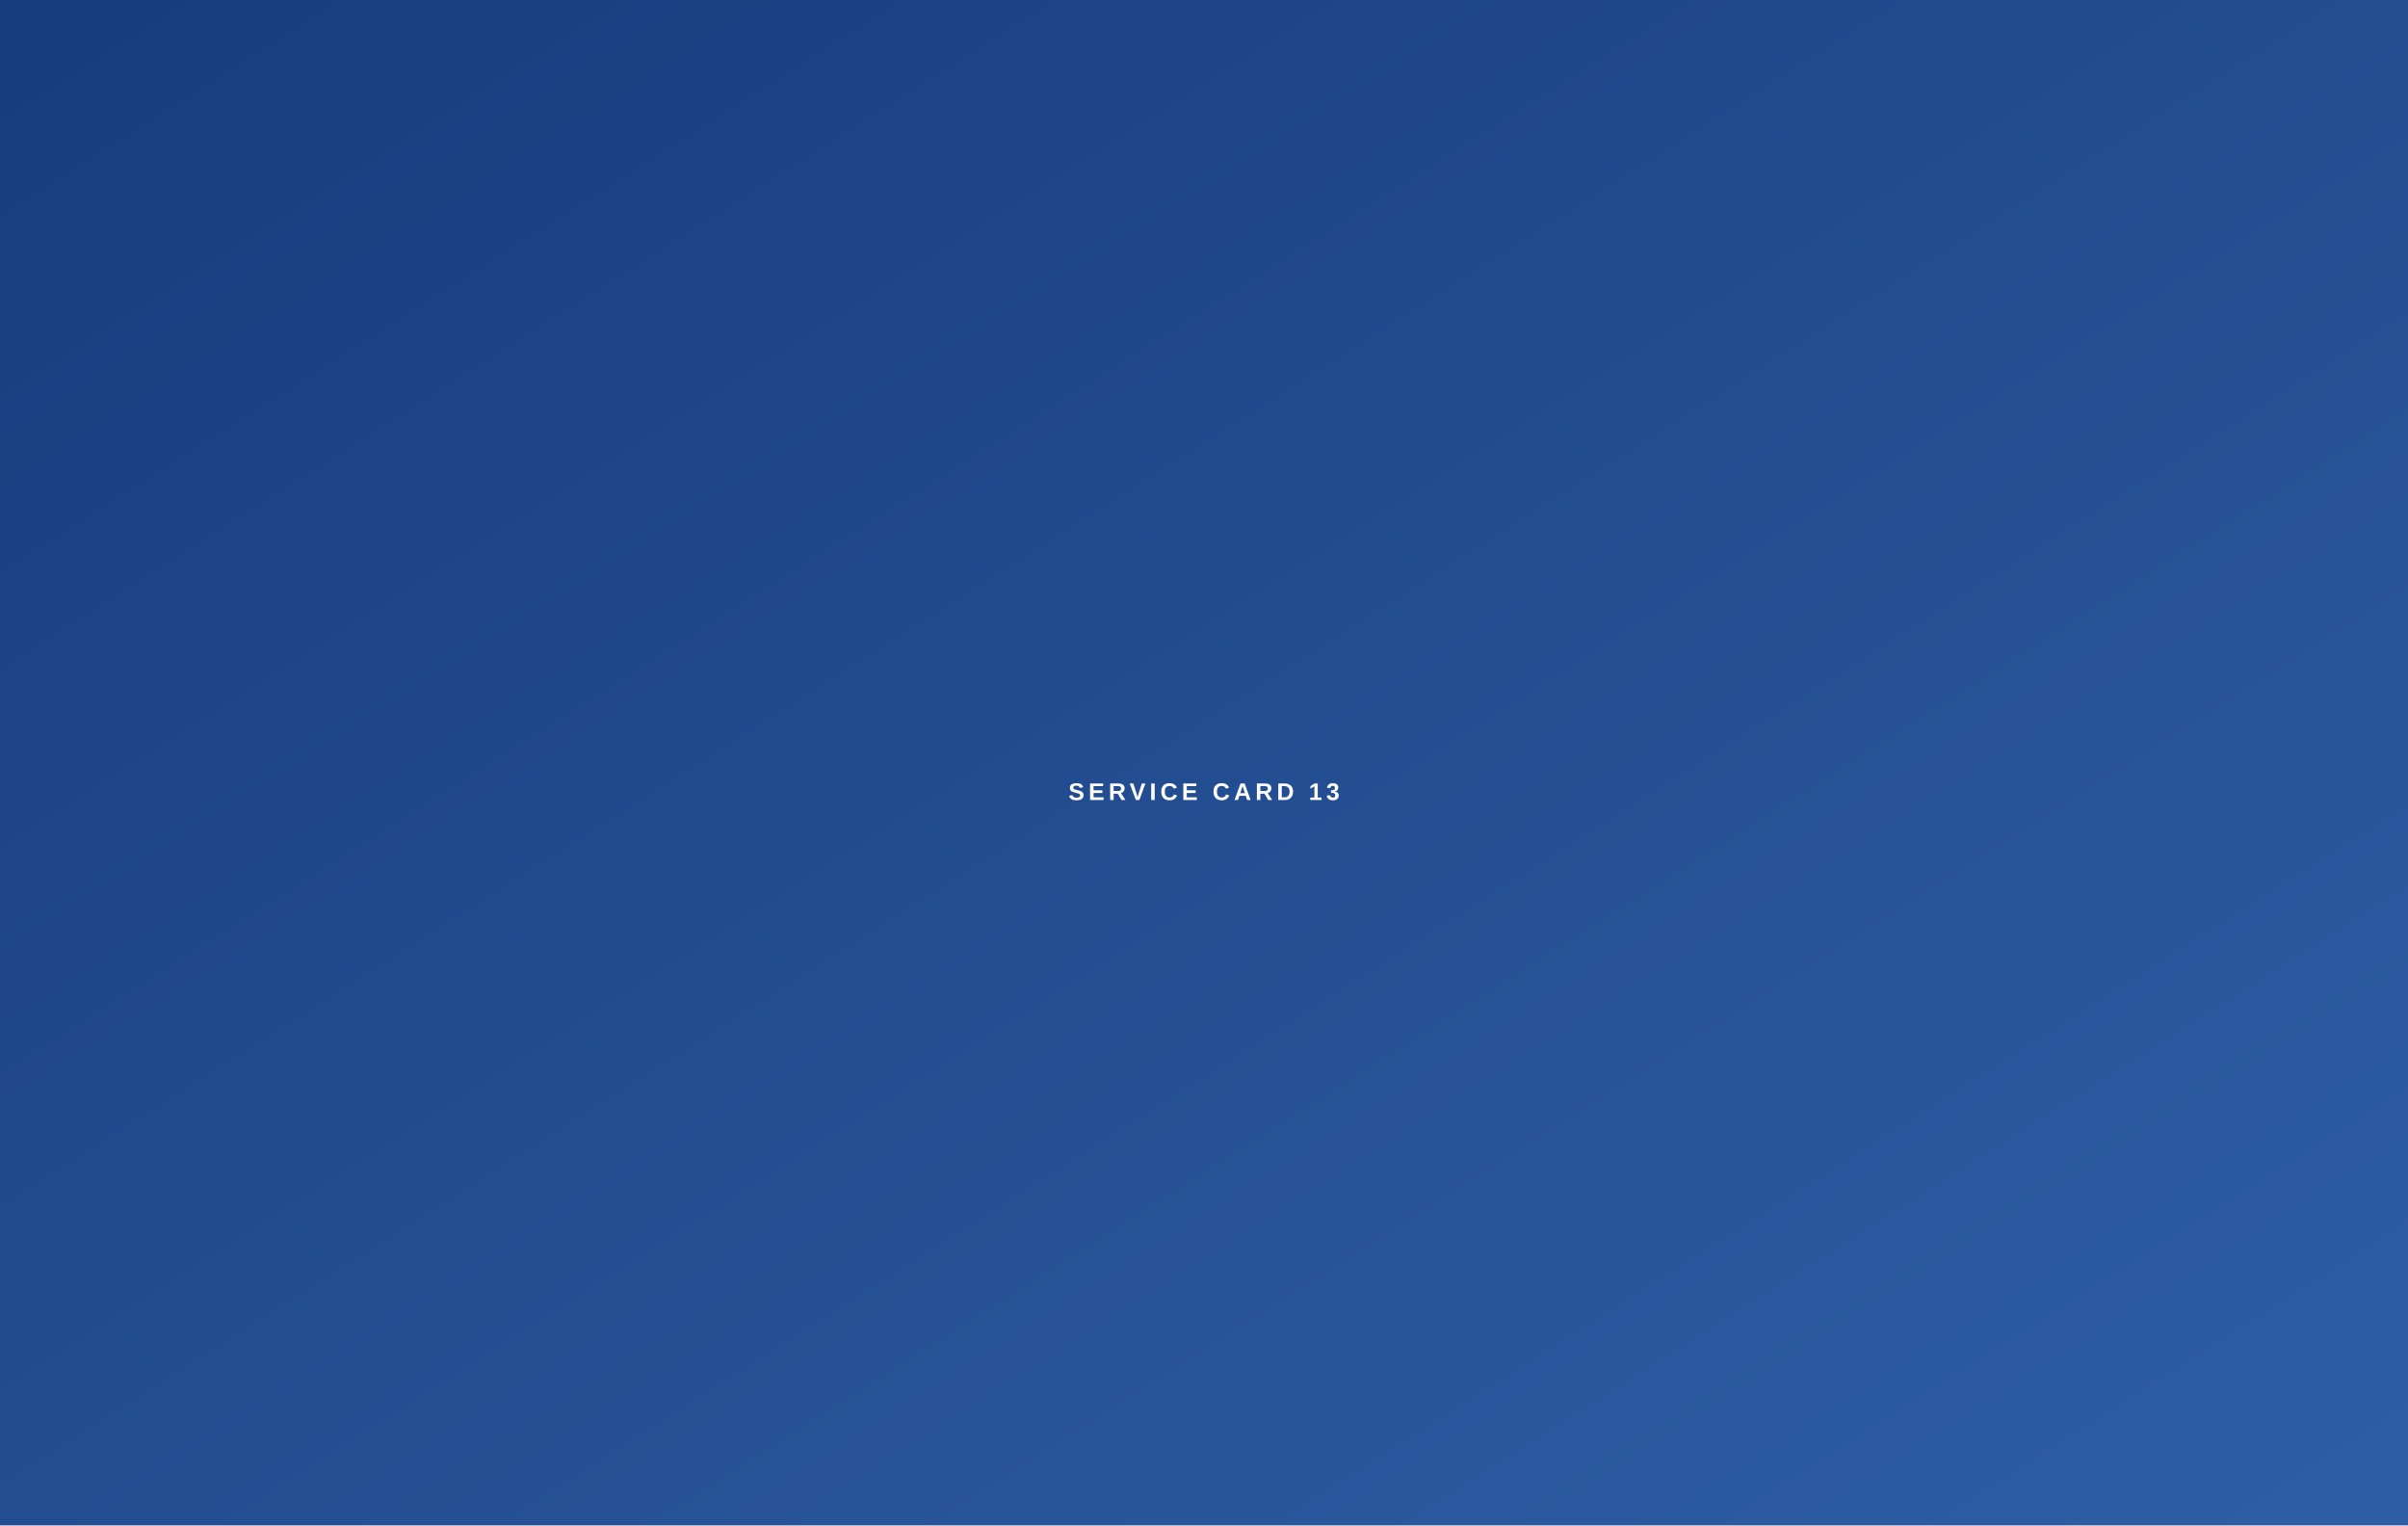
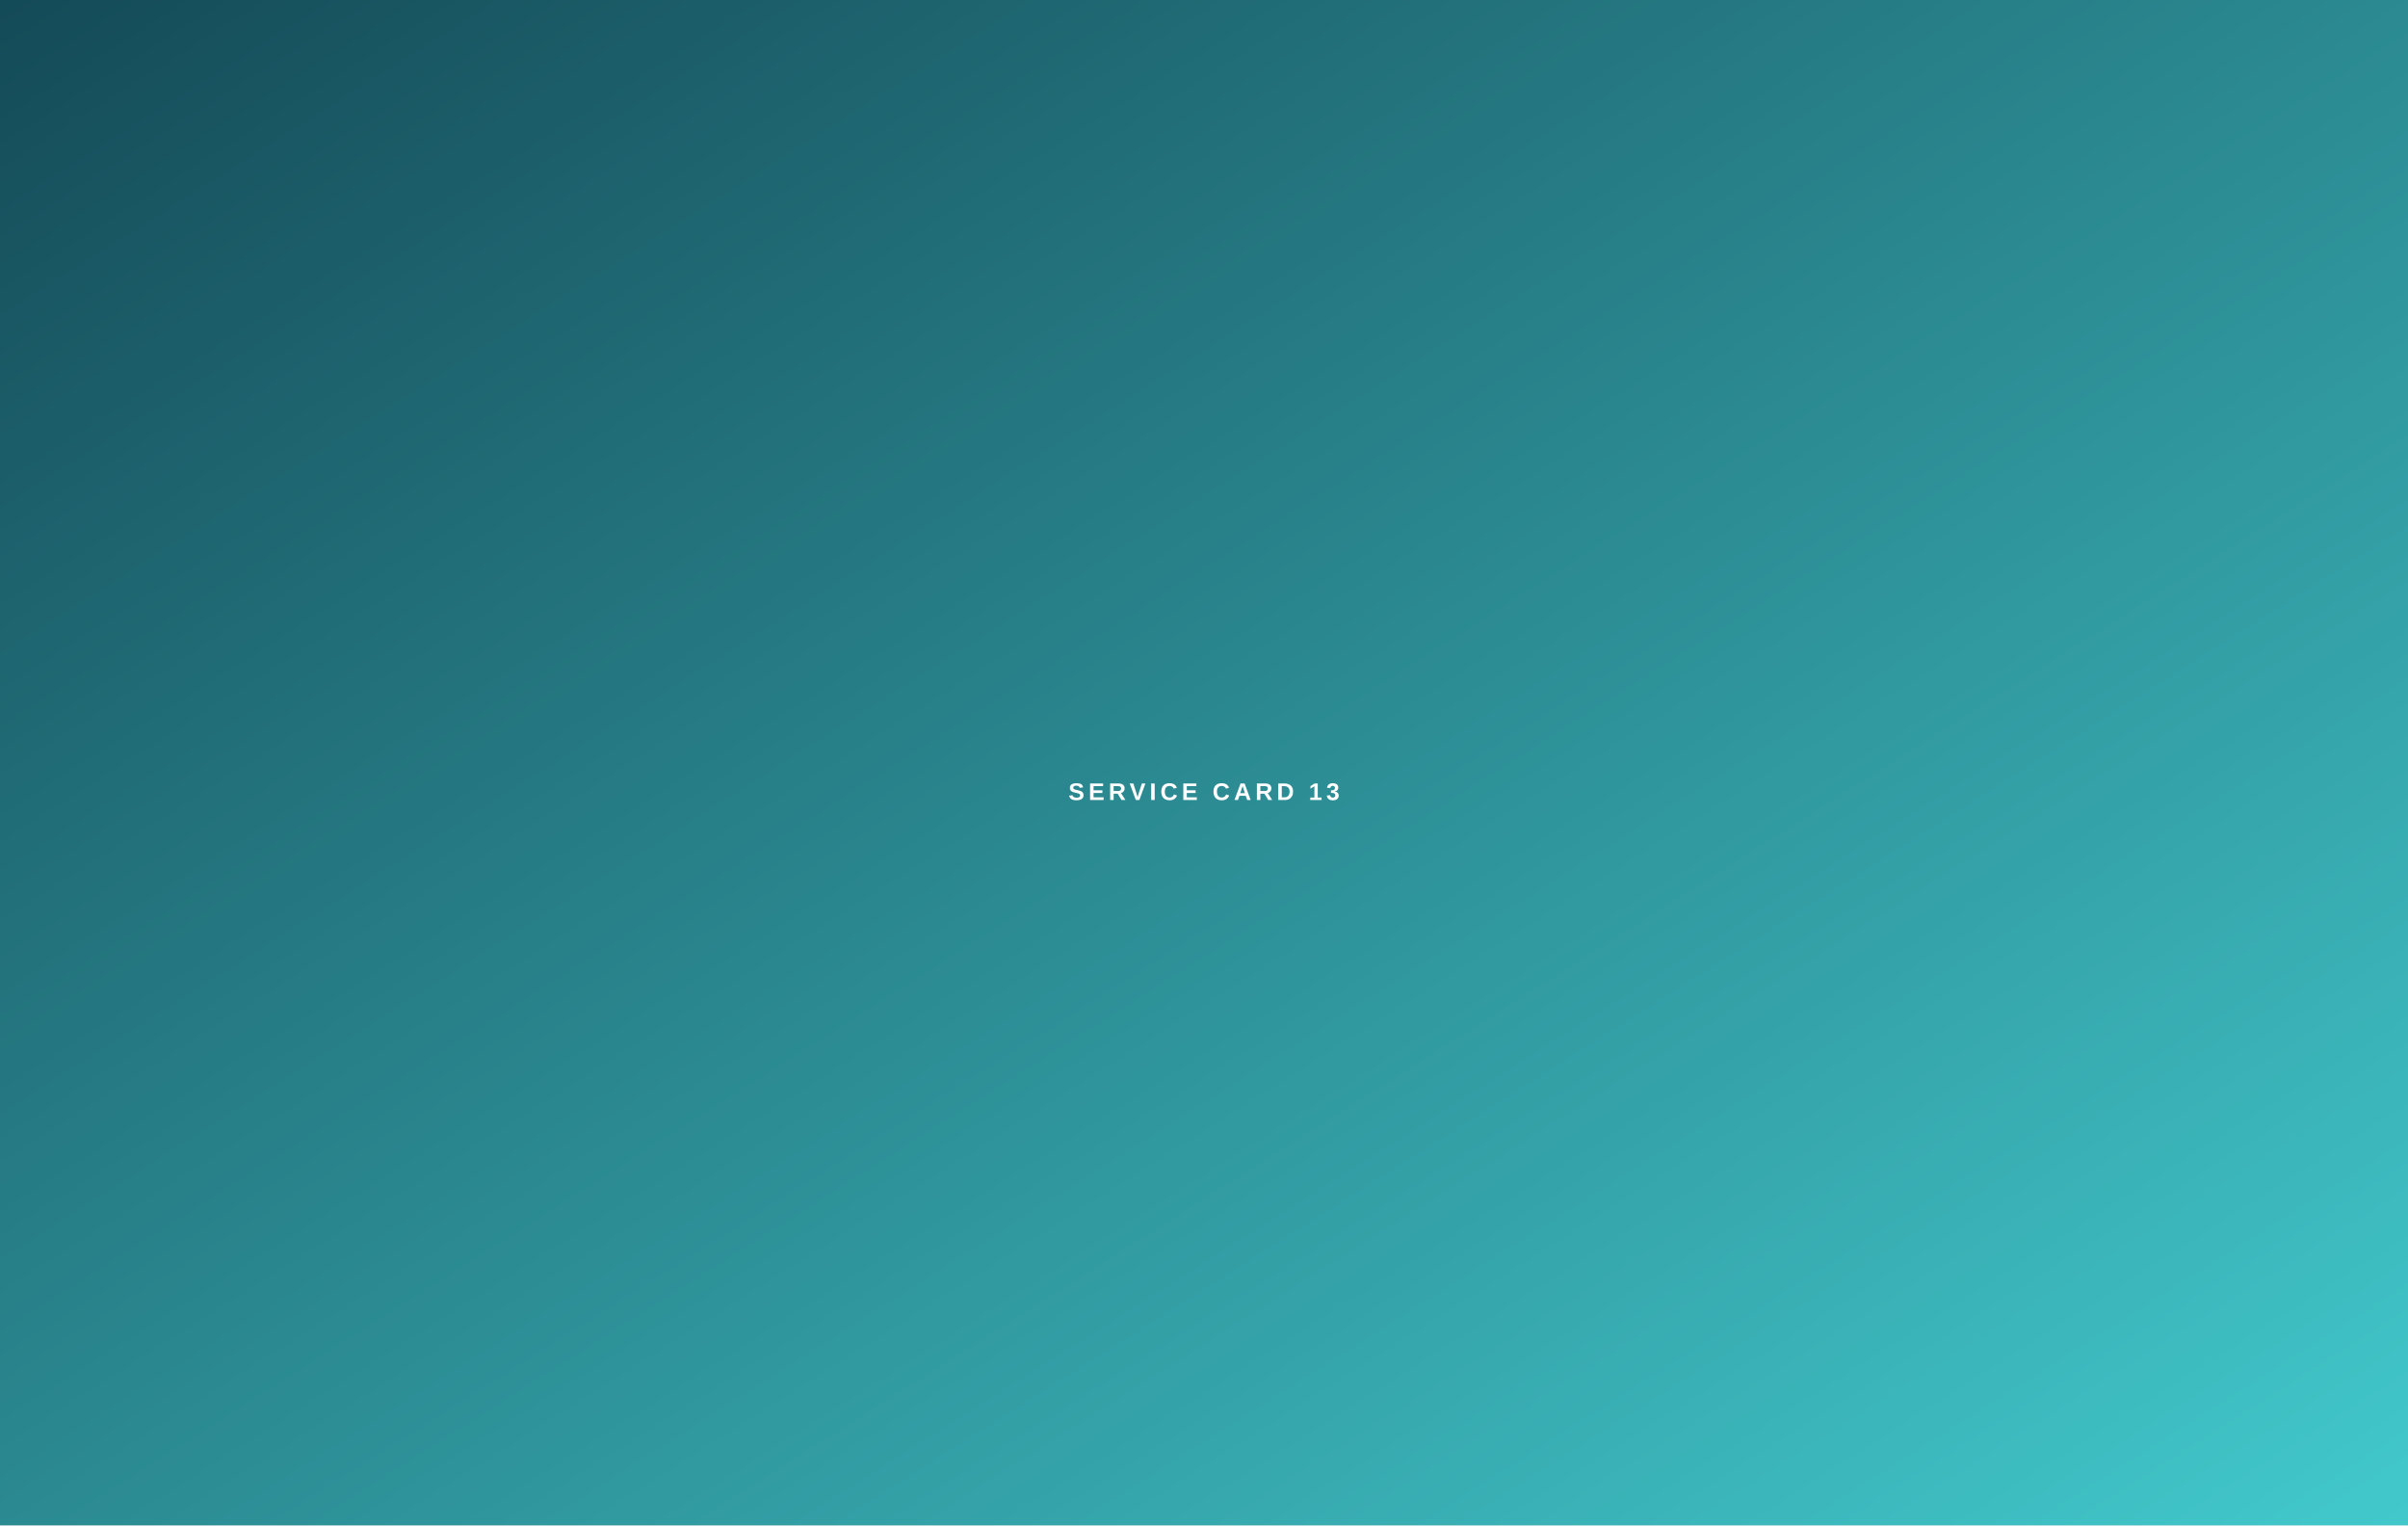
<svg xmlns="http://www.w3.org/2000/svg" width="1200" height="760" viewBox="0 0 1200 760">
  <defs>
    <linearGradient id="g" x1="0" x2="1" y1="0" y2="1">
-       <stop offset="0%" stop-color="#173c7d" />
-       <stop offset="100%" stop-color="#2f5ea5" />
+       <stop offset="0%" stop-color="#144a57" />
+       <stop offset="100%" stop-color="#42c9cc" />
    </linearGradient>
  </defs>
  <rect width="1200" height="760" fill="url(#g)" />
  <circle cx="" cy="" r="" fill="rgba(255,255,255,0.12)" />
  <circle cx="" cy="" r="" fill="rgba(255,255,255,0.09)" />
  <text x="50%" y="52%" dominant-baseline="middle" text-anchor="middle" fill="white" font-family="Arial, sans-serif" font-size="" font-weight="700" letter-spacing="2">SERVICE CARD 13</text>
</svg>
